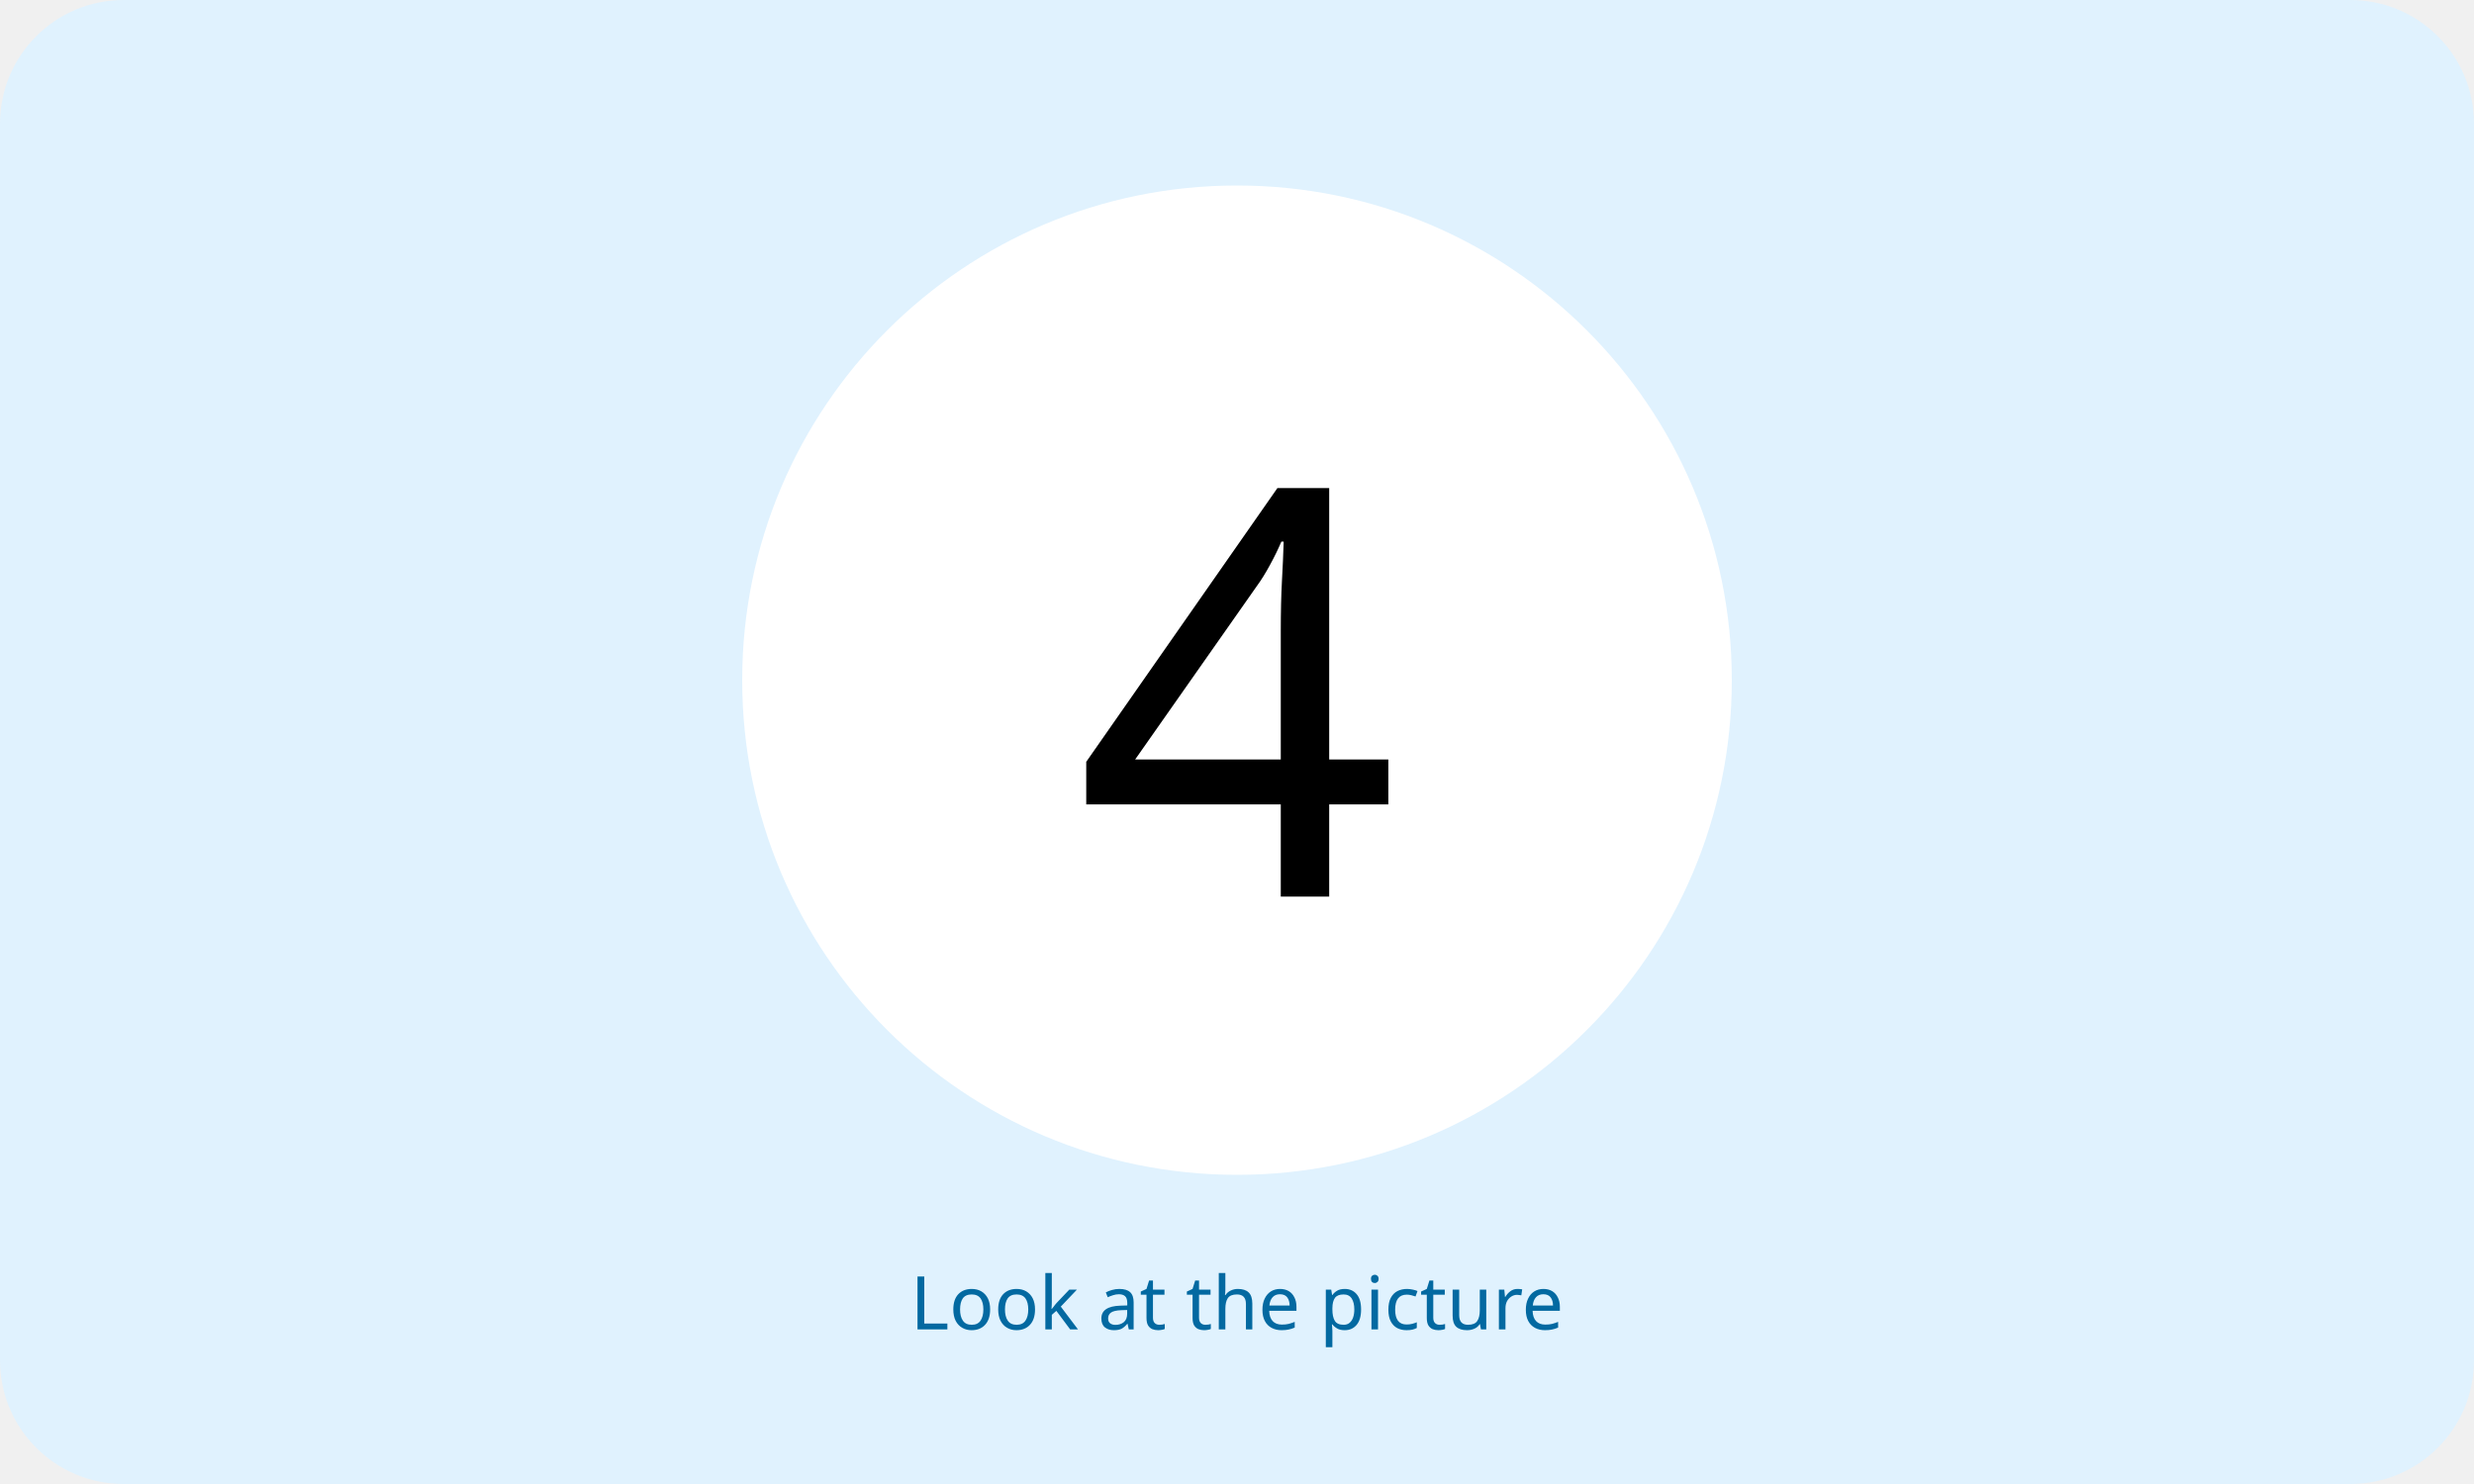
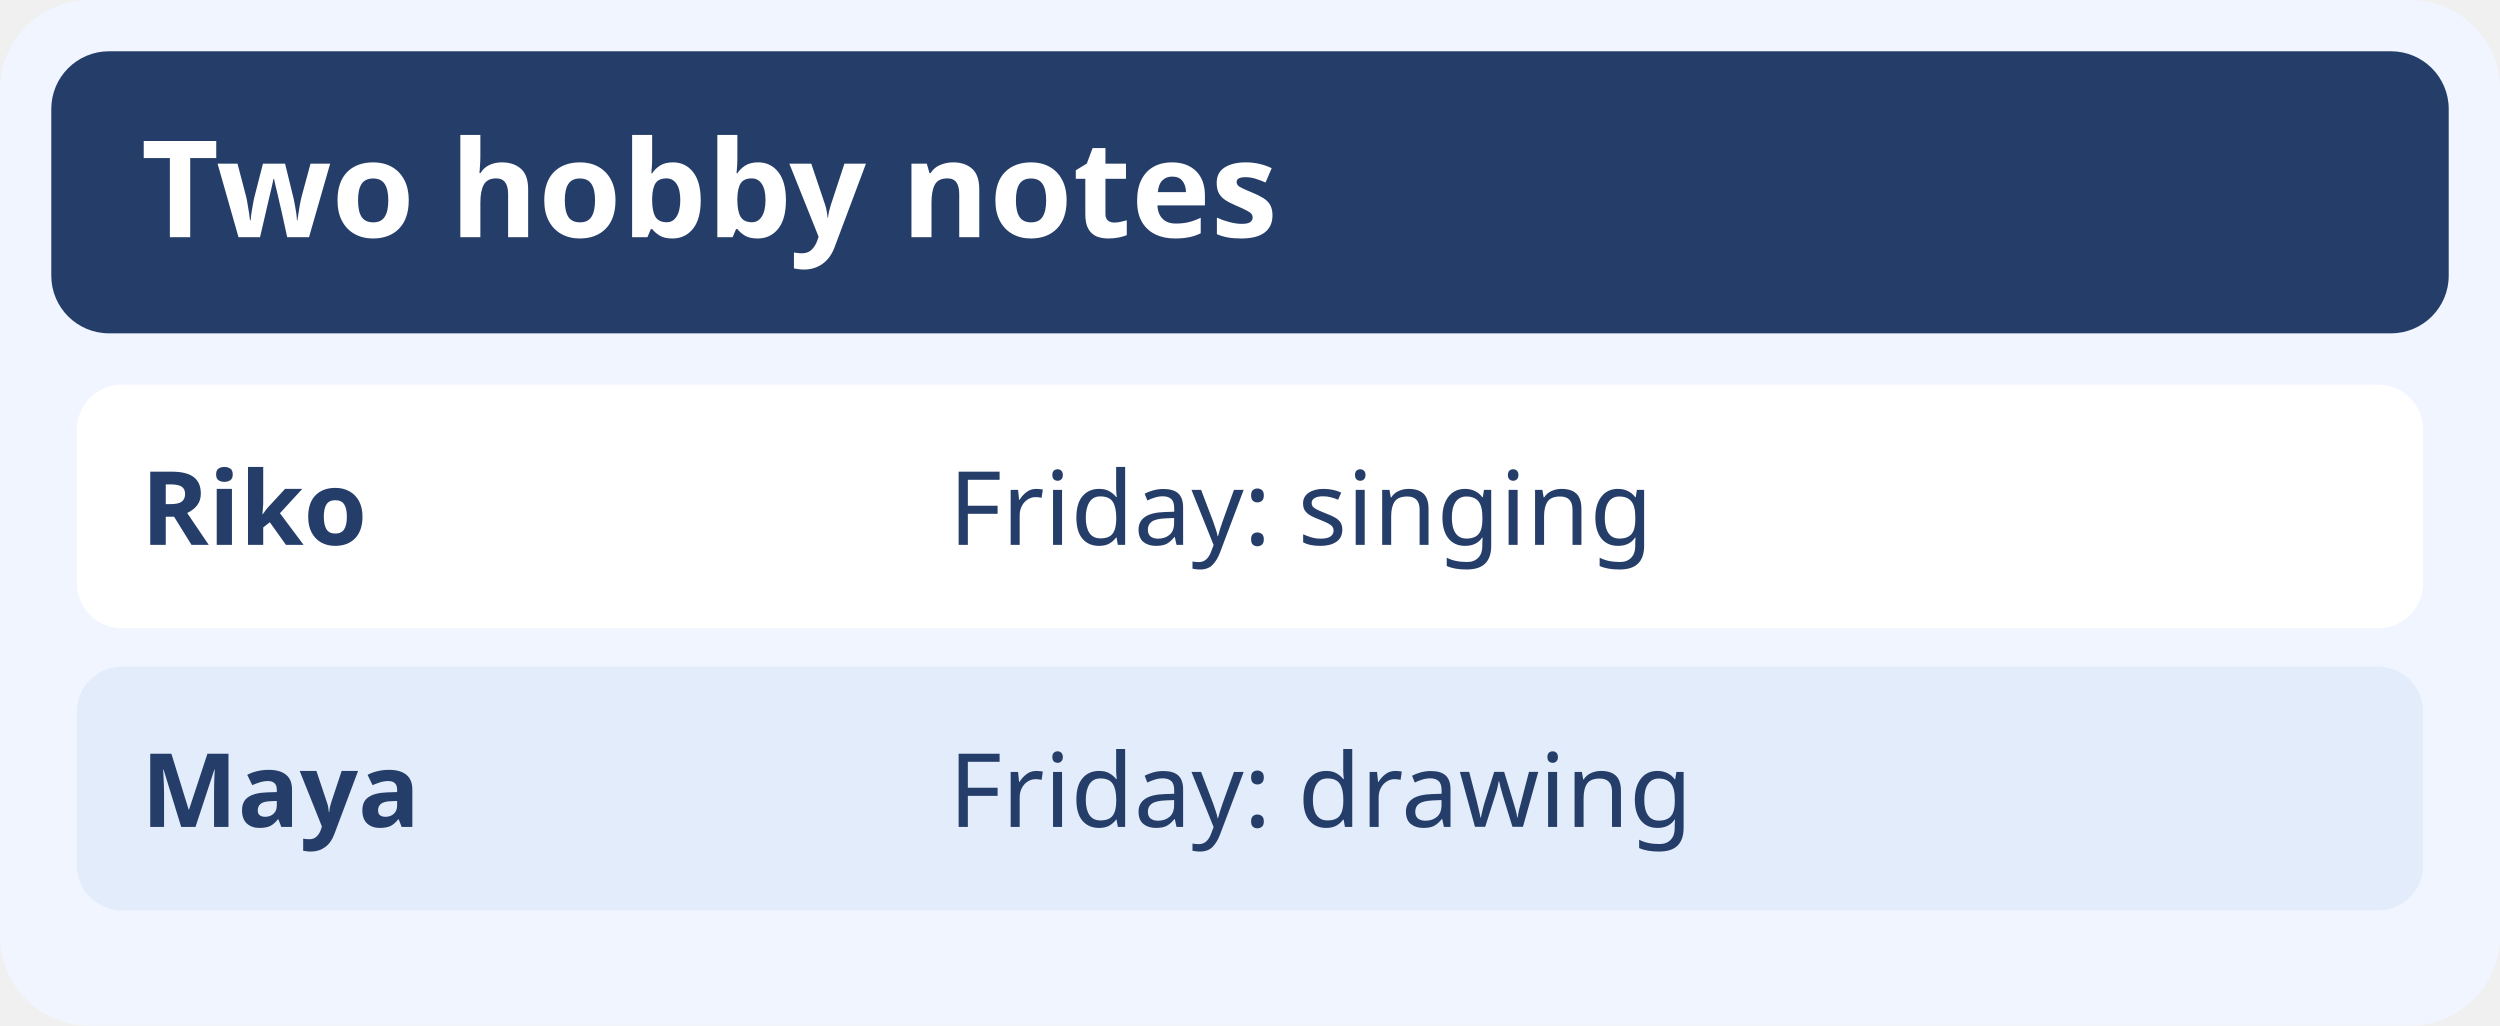
- <svg xmlns="http://www.w3.org/2000/svg" viewBox="0 0 400 240">
-   <rect width="400" height="240" rx="20" fill="#e0f2fe" />
-   <circle cx="200" cy="110" r="80" fill="white" />
-   <text x="200" y="145" font-size="92" text-anchor="middle" font-family="sans-serif">4</text>
-   <text x="200" y="215" text-anchor="middle" font-family="sans-serif" fill="#0369a1">Look at the picture</text>
+ <svg xmlns="http://www.w3.org/2000/svg" viewBox="0 0 390 160" role="img" aria-labelledby="title desc">
+   <rect width="390" height="160" rx="14" fill="#f0f5ff" />
+   <rect x="8" y="8" width="374" height="44" rx="9" fill="#253d69" />
+   <text x="22" y="37" fill="#fff" font-family="sans-serif" font-size="21" font-weight="700">Two hobby notes</text>
+   <rect x="12" y="60" width="366" height="38" rx="7" fill="#fff" />
+   <text x="22" y="85" fill="#253d69" font-family="sans-serif" font-size="16" font-weight="700">Riko</text>
+   <text x="148" y="85" fill="#253d69" font-family="sans-serif" font-size="16">Friday: singing</text>
+   <rect x="12" y="104" width="366" height="38" rx="7" fill="#e3ecfa" />
+   <text x="22" y="129" fill="#253d69" font-family="sans-serif" font-size="16" font-weight="700">Maya</text>
+   <text x="148" y="129" fill="#253d69" font-family="sans-serif" font-size="16">Friday: drawing</text>
</svg>
